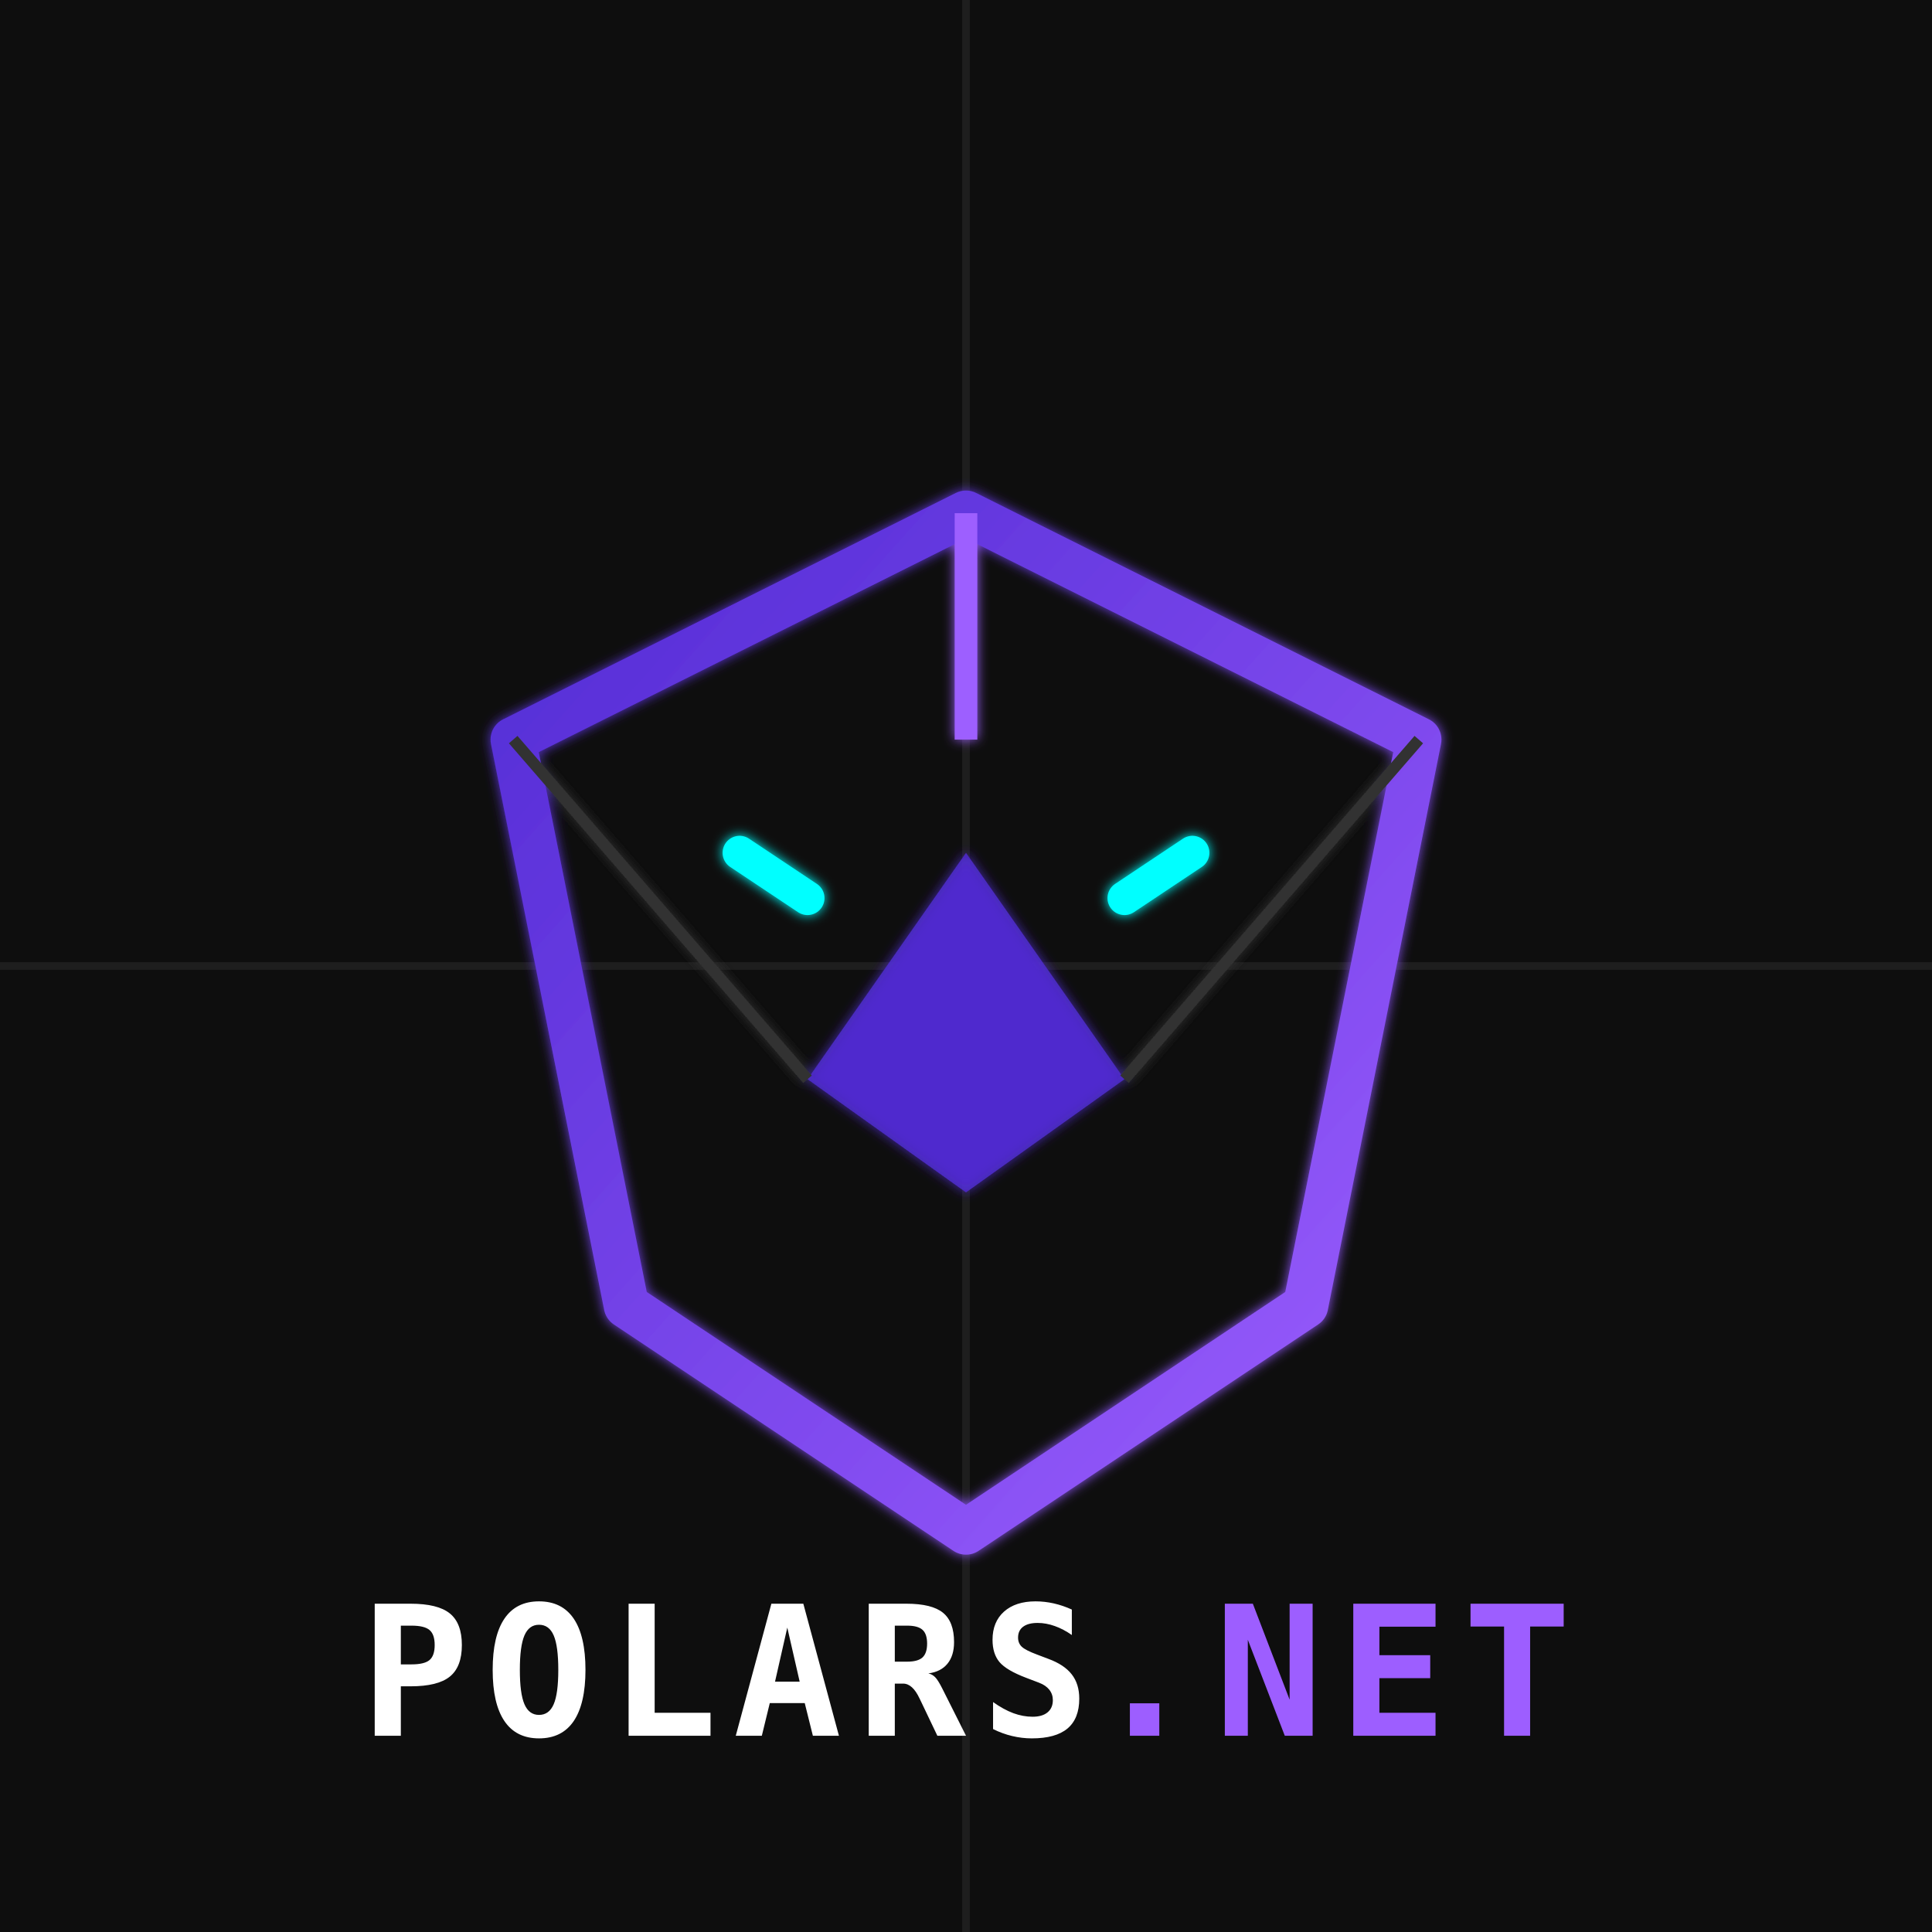
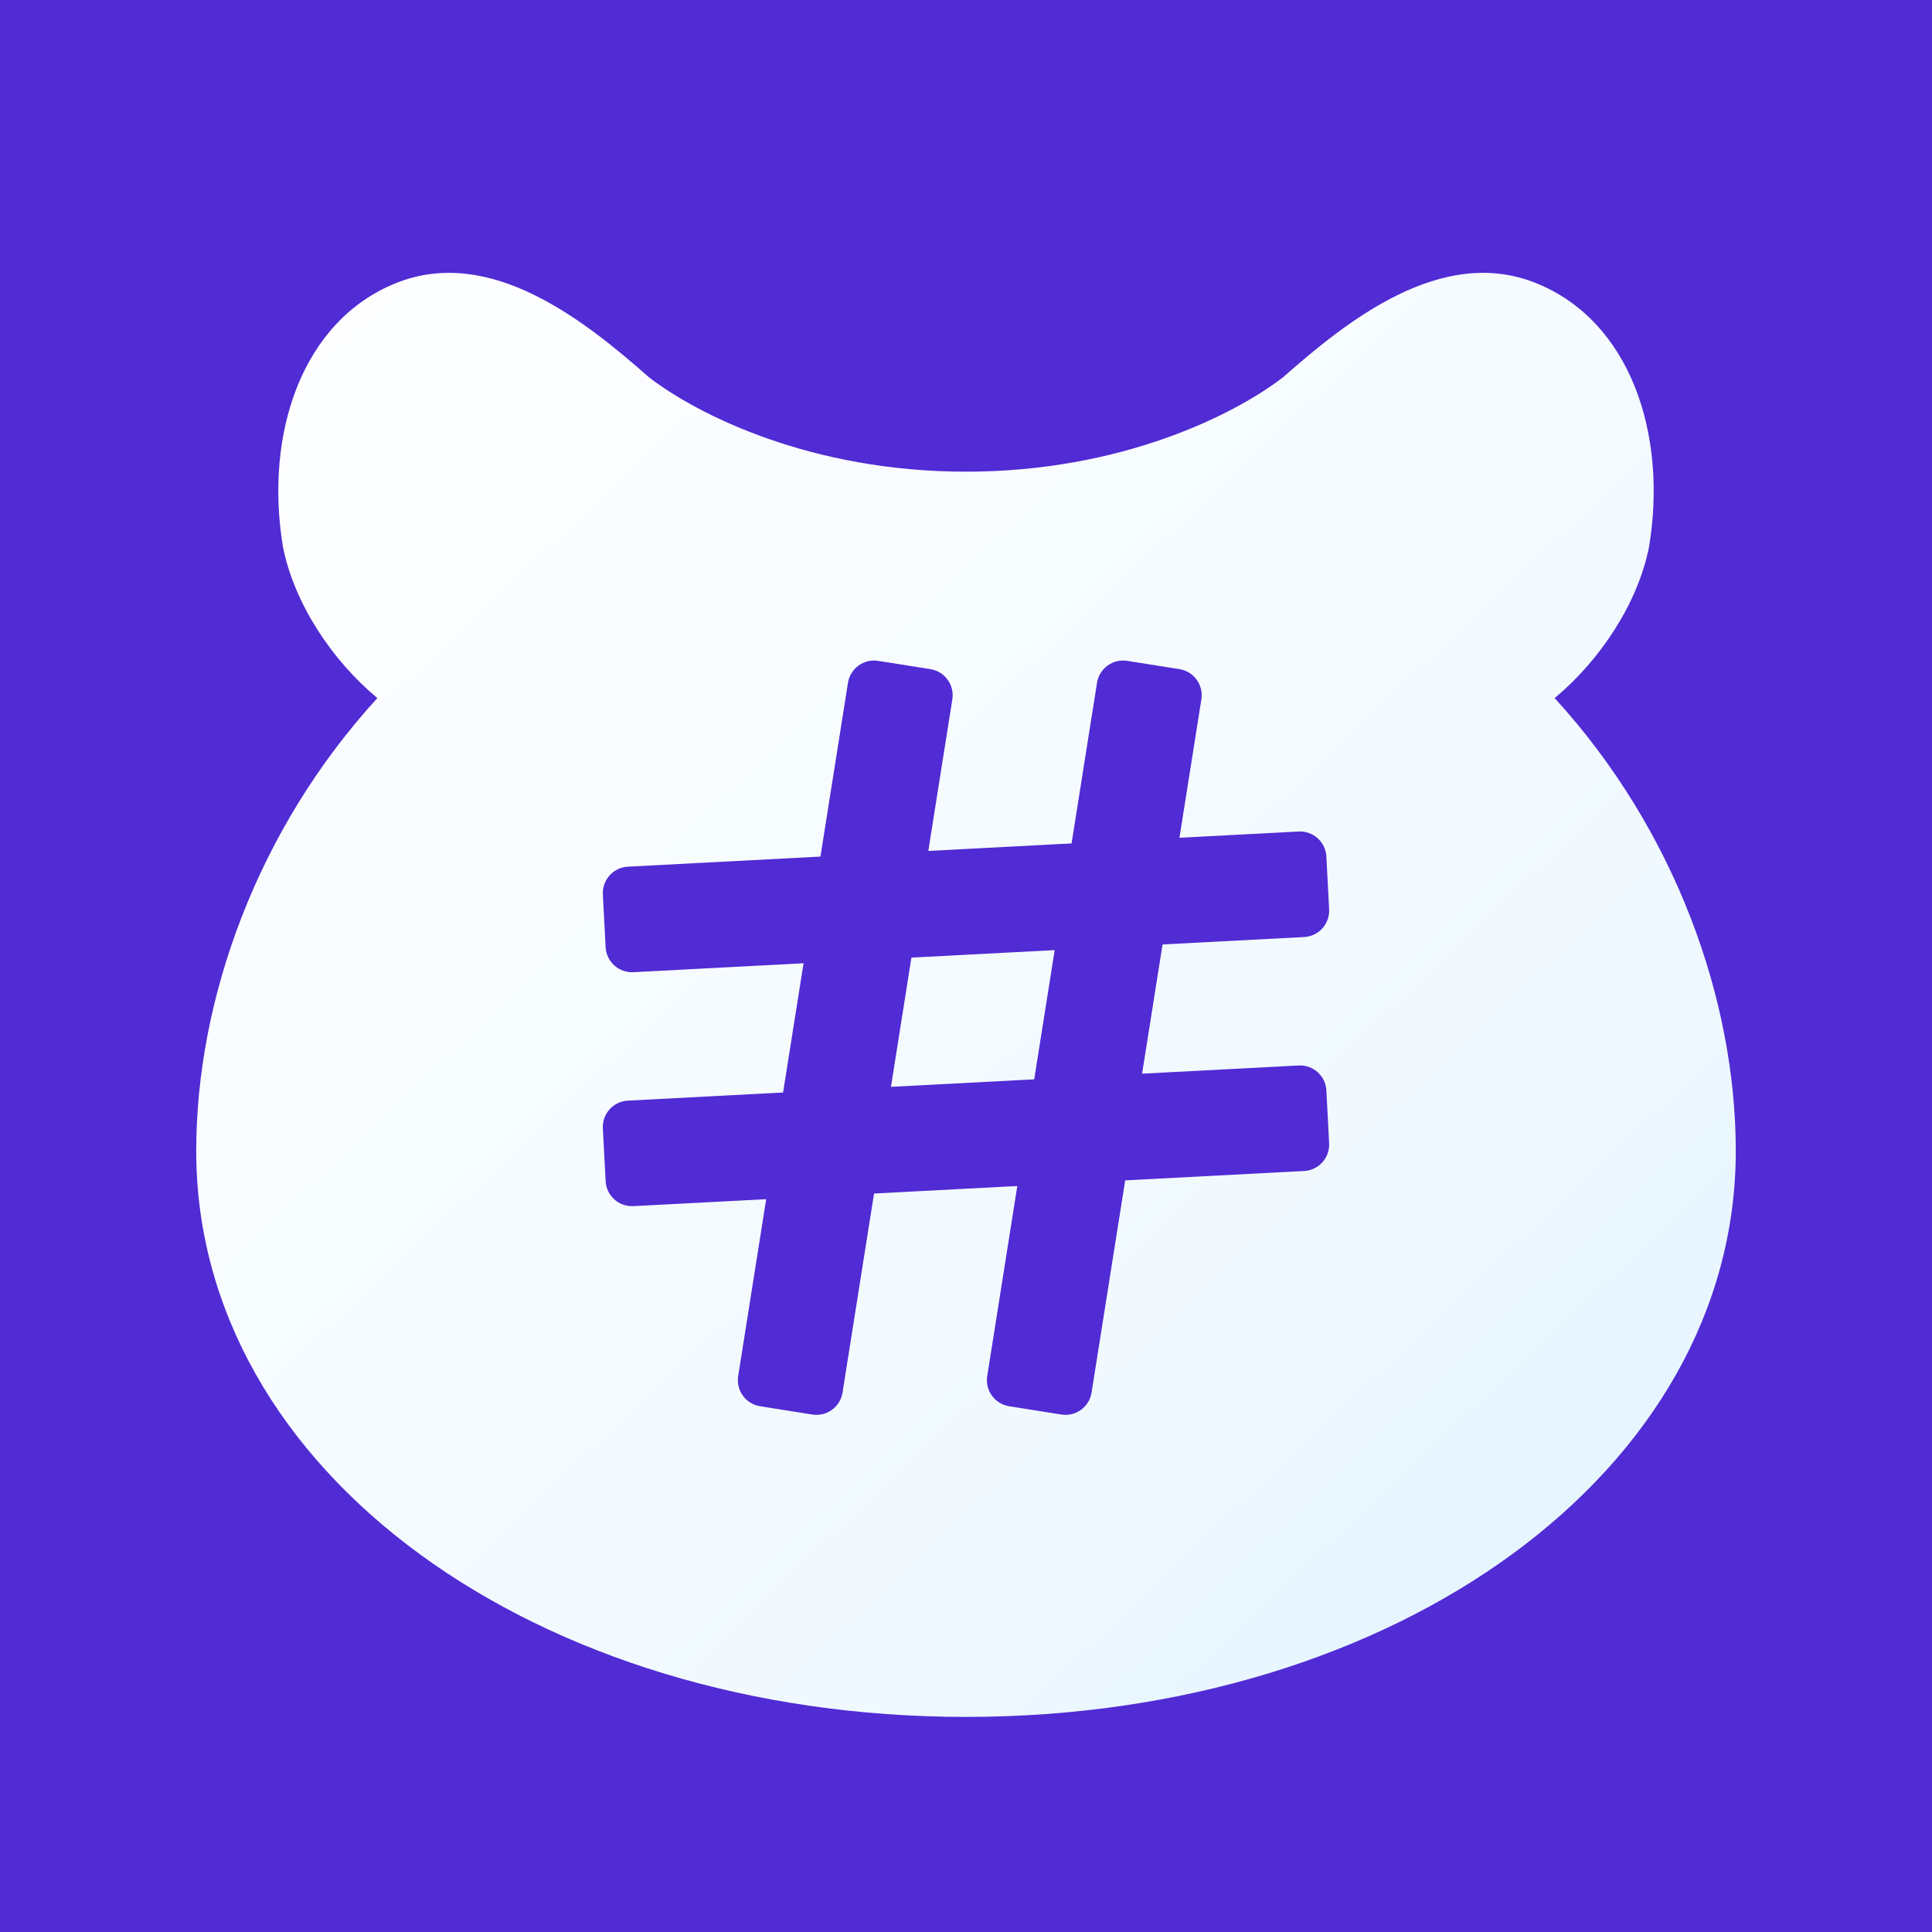
- <svg xmlns="http://www.w3.org/2000/svg" width="512" height="512" viewBox="0 0 512 512">
+ <svg xmlns="http://www.w3.org/2000/svg" width="512" height="512" viewBox="0 0 512 512" fill="none">
  <defs>
-     <linearGradient id="netGradient" x1="0%" y1="0%" x2="100%" y2="100%">
-       <stop offset="0%" style="stop-color:#512BD4;stop-opacity:1" />
-       <stop offset="100%" style="stop-color:#9d5eff;stop-opacity:1" />
+     <mask id="m_round">
+       <rect width="512" height="512" fill="white" />
+       <g id="sharp">
+         <rect x="160" y="225" width="192" height="28" rx="7" transform="rotate(-3 256 239)" fill="black" />
+         <rect x="160" y="287" width="192" height="28" rx="7" transform="rotate(-3 256 301)" fill="black" />
+         <rect x="210" y="175" width="28" height="200" rx="7" transform="rotate(9 224 275)" fill="black" />
+         <rect x="276" y="175" width="28" height="200" rx="7" transform="rotate(9 290 275)" fill="black" />
+       </g>
+     </mask>
+     <linearGradient id="bearIce" x1="0%" y1="0%" x2="100%" y2="100%">
+       <stop offset="0%" stop-color="#FFFFFF" />
+       <stop offset="70%" stop-color="#F0F9FF" />
+       <stop offset="100%" stop-color="#E0F2FE" />
    </linearGradient>
-     <filter id="glow">
-       <feGaussianBlur stdDeviation="2.5" result="coloredBlur" />
-       <feMerge>
-         <feMergeNode in="coloredBlur" />
-         <feMergeNode in="SourceGraphic" />
-       </feMerge>
-     </filter>
  </defs>
-   <rect width="512" height="512" fill="#0e0e0e" />
-   <path d="M0 256 L512 256 M256 0 L256 512" stroke="#1e1e1e" stroke-width="2" />
-   <g transform="translate(106, 106) scale(0.6)" filter="url(#glow)">
-     <path d="M250 50 L450 150 L400 400 L250 500 L100 400 L50 150 Z" fill="none" stroke="url(#netGradient)" stroke-width="20" stroke-linejoin="round" />
-     <path d="M180 300 L250 350 L320 300 L250 200 Z" fill="#512BD4" opacity="0.8" />
-     <line x1="150" y1="200" x2="180" y2="220" stroke="#00FFFF" stroke-width="15" stroke-linecap="round" />
-     <line x1="350" y1="200" x2="320" y2="220" stroke="#00FFFF" stroke-width="15" stroke-linecap="round" />
-     <path d="M250 50 L250 150" stroke="#9d5eff" stroke-width="10" />
-     <path d="M50 150 L180 300" stroke="#333" stroke-width="5" />
-     <path d="M450 150 L320 300" stroke="#333" stroke-width="5" />
-   </g>
-   <text x="256" y="460" font-family="Consolas, monospace" font-size="48" fill="white" text-anchor="middle" font-weight="bold" letter-spacing="4">
-     POLARS<tspan fill="#9d5eff">.NET</tspan>
-   </text>
+   <rect x="0" y="0" width="512" height="512" fill="#512BD4" />
+   <path d="M 256 125 C 215 125, 185 110, 172 100 C 155 85, 130 65, 105 75 C 80 85, 70 115, 75 145 C 78 160, 88 175, 100 185 C 68 220, 52 265, 52 305 C 52 390, 142 455, 256 455 C 370 455, 460 390, 460 305 C 460 265, 444 220, 412 185 C 424 175, 434 160, 437 145 C 442 115, 432 85, 407 75 C 382 65, 357 85, 340 100 C 327 110, 297 125, 256 125 Z" fill="url(#bearIce)" mask="url(#m_round)" />
</svg>
